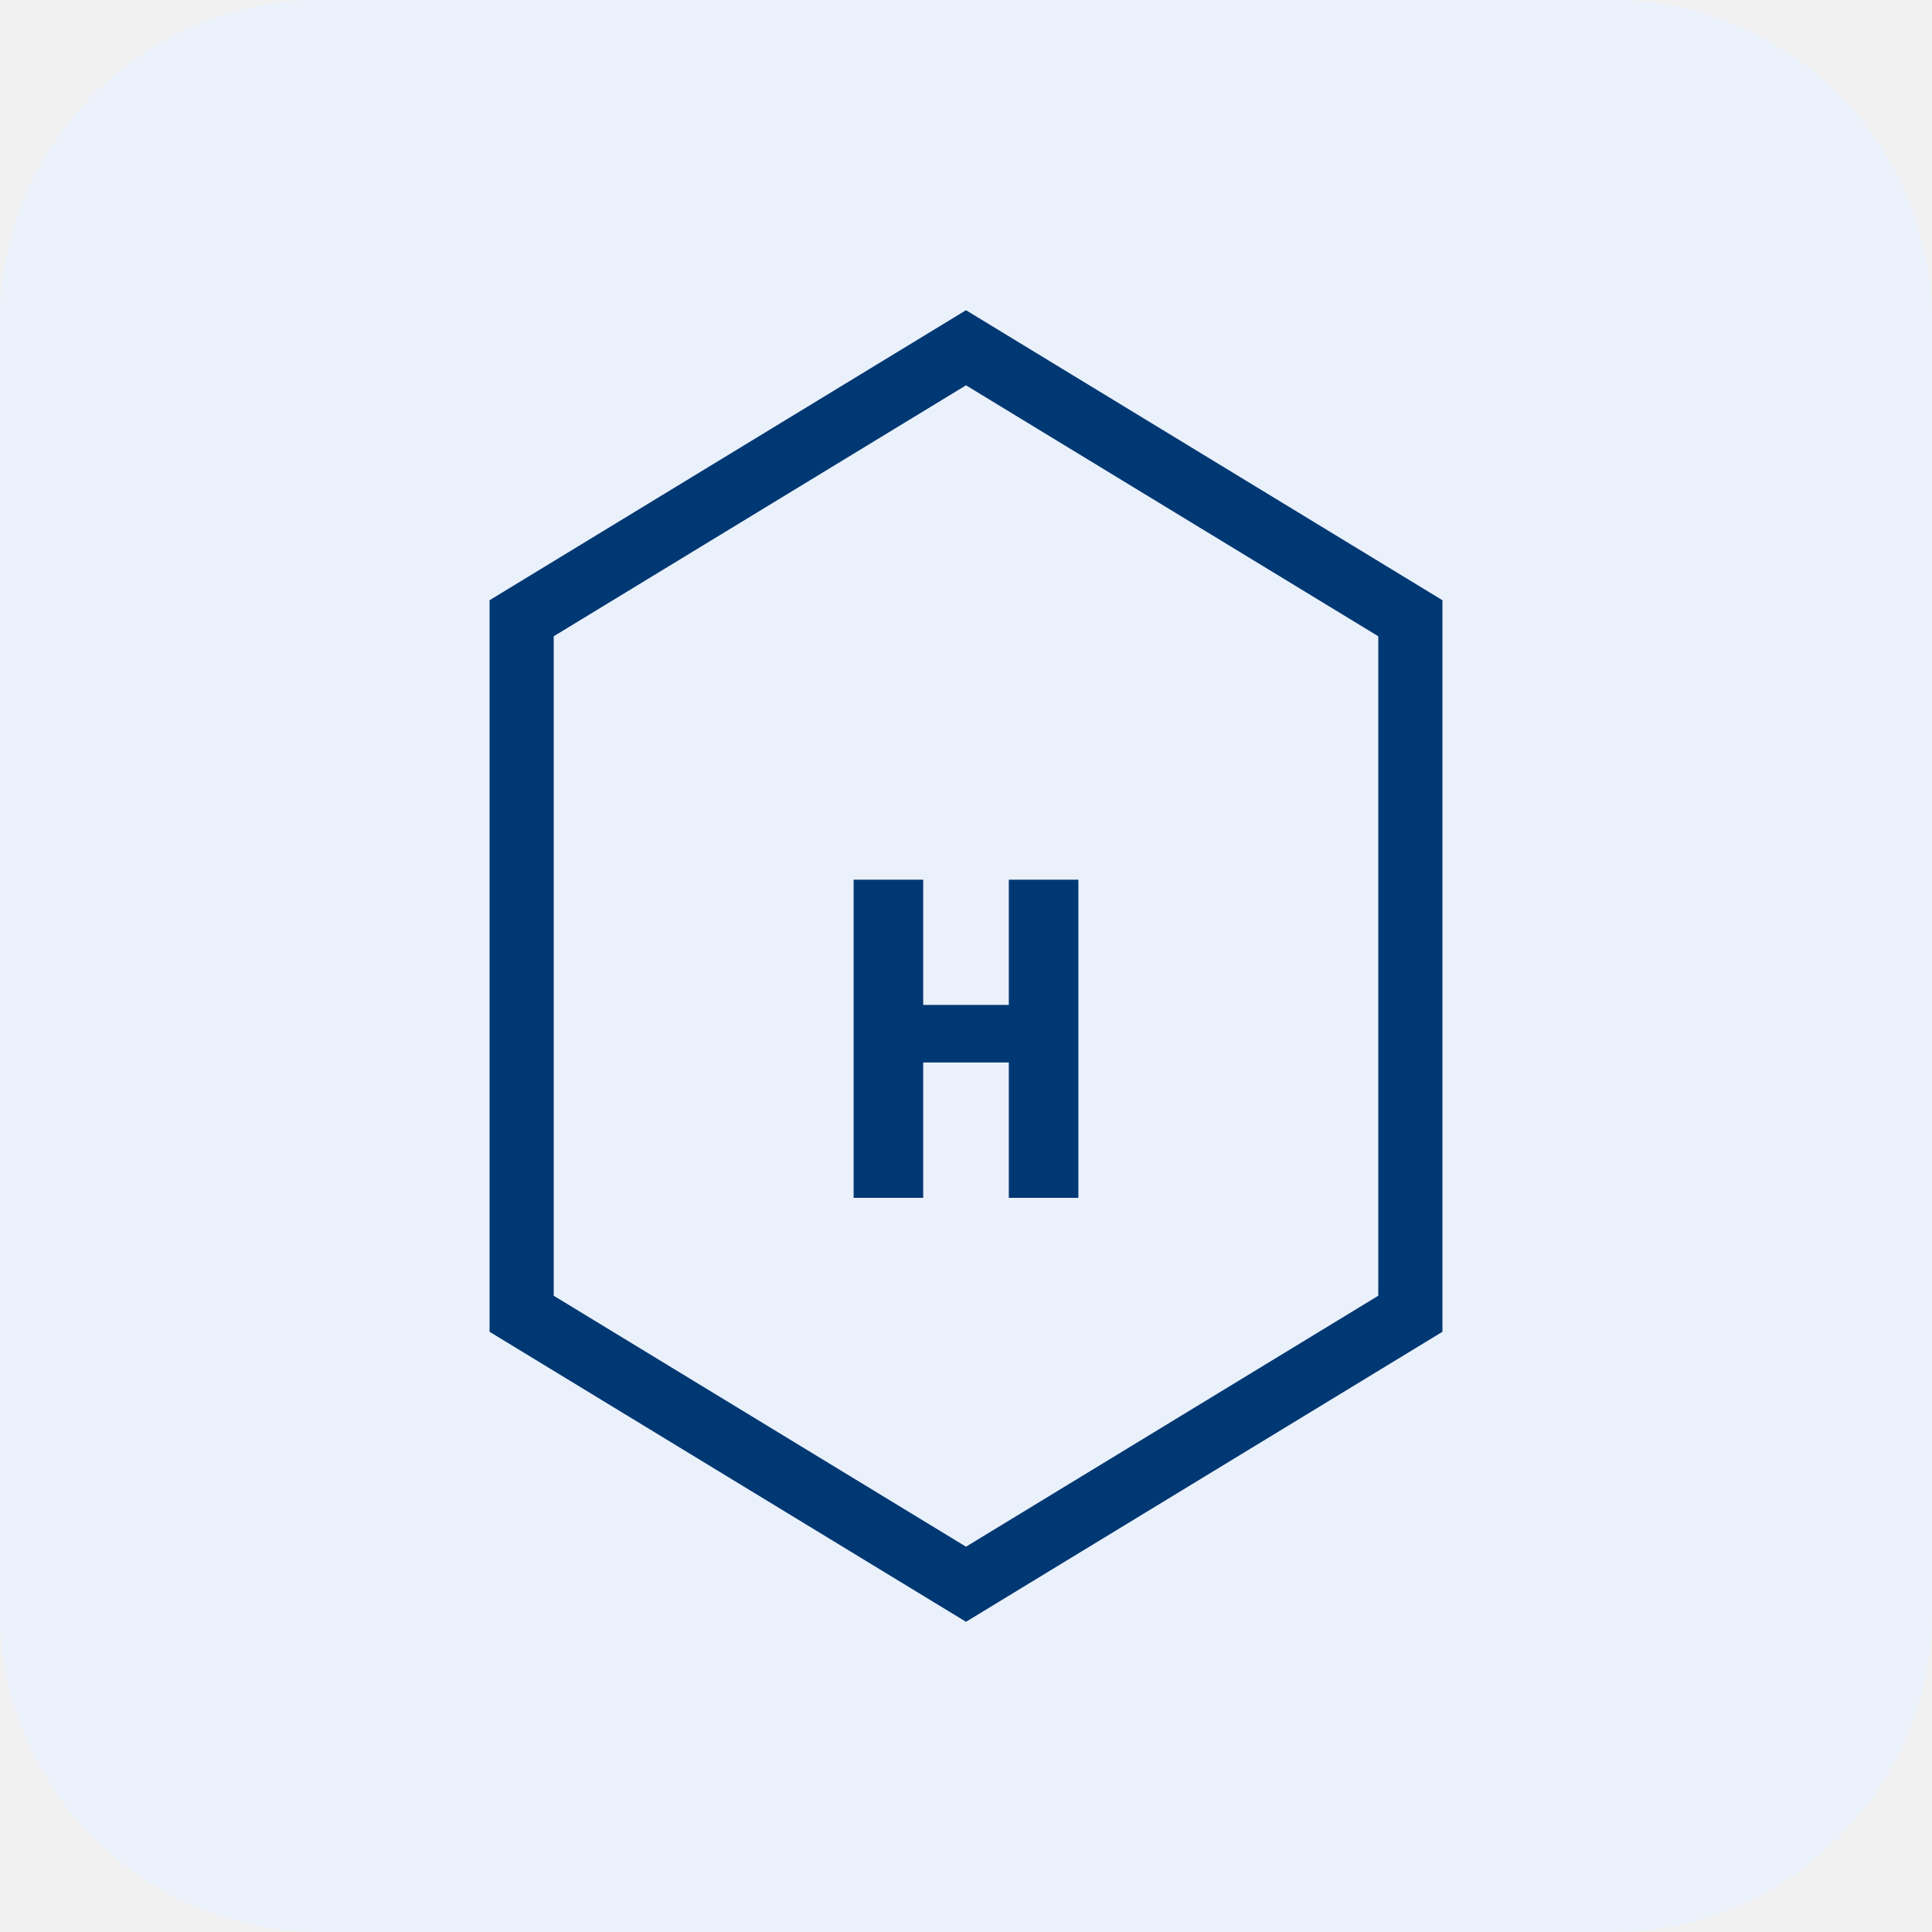
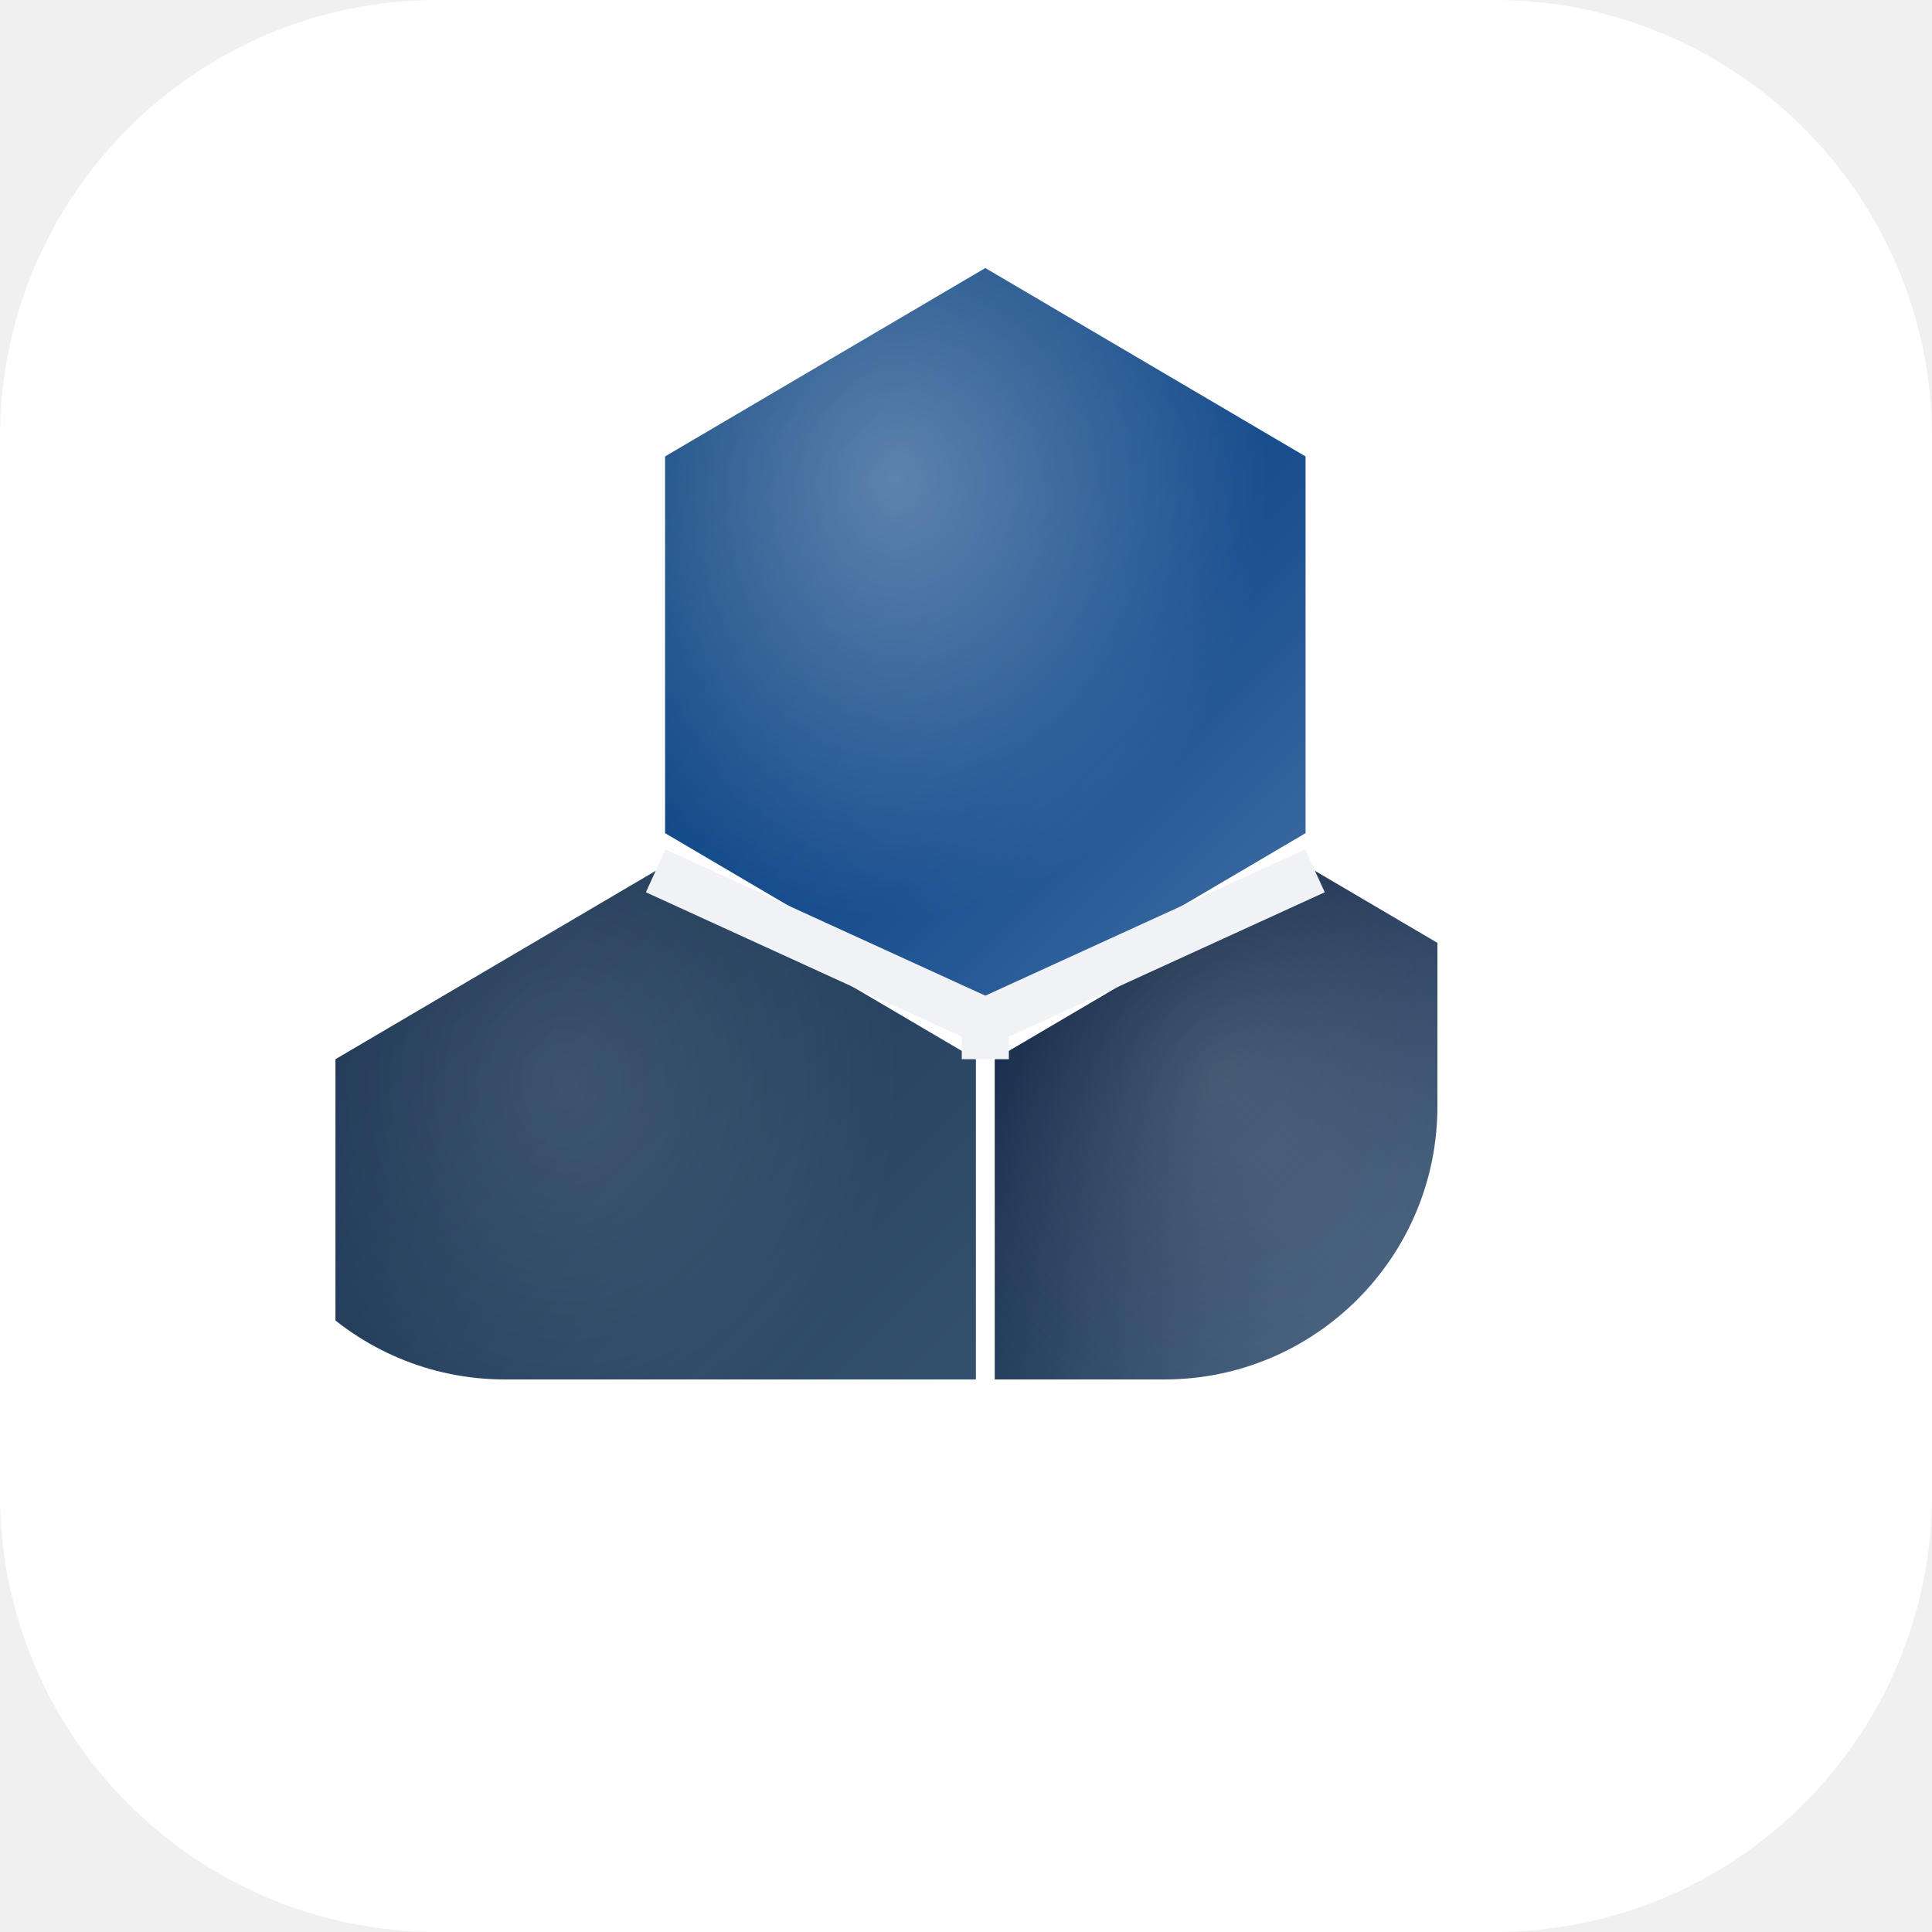
- <svg xmlns="http://www.w3.org/2000/svg" width="512" height="512" viewBox="0 0 512 512">
-   <rect width="512" height="512" rx="85" fill="#EAF1FB" />
-   <polygon points="256,92.16 373.76,163.84 373.76,348.16 256,419.84 138.24,348.16 138.24,163.84" fill="none" stroke="#003873" stroke-width="17" />
-   <text x="256" y="317.44" font-family="'Courier New', monospace" font-size="128" fill="#003873" text-anchor="middle" font-weight="700">H</text>
+ <svg xmlns="http://www.w3.org/2000/svg" width="128" height="128" viewBox="0 0 128 128" fill="none">
+   <defs>
+     <linearGradient id="logol_dl_g_A" x1="10" y1="10" x2="150" y2="150" gradientUnits="userSpaceOnUse">
+       <stop offset="0%" stop-color="#003973" />
+       <stop offset="45%" stop-color="#1a5090" />
+       <stop offset="100%" stop-color="#8aaccc" />
+     </linearGradient>
+     <linearGradient id="logol_dl_g_B" x1="10" y1="10" x2="150" y2="150" gradientUnits="userSpaceOnUse">
+       <stop offset="0%" stop-color="#0d2d58" />
+       <stop offset="55%" stop-color="#0a2040" />
+       <stop offset="100%" stop-color="#6a8aaa" />
+     </linearGradient>
+     <linearGradient id="logol_dl_g_C" x1="10" y1="10" x2="150" y2="150" gradientUnits="userSpaceOnUse">
+       <stop offset="0%" stop-color="#071e3c" />
+       <stop offset="100%" stop-color="#4a6a88" />
+     </linearGradient>
+     <radialGradient id="logol_dl_g_G1" cx="36%" cy="28%" r="58%">
+       <stop offset="0%" stop-color="white" stop-opacity=".32" />
+       <stop offset="100%" stop-color="white" stop-opacity="0" />
+     </radialGradient>
+     <radialGradient id="logol_dl_g_G2" cx="36%" cy="28%" r="55%">
+       <stop offset="0%" stop-color="white" stop-opacity=".18" />
+       <stop offset="100%" stop-color="white" stop-opacity="0" />
+     </radialGradient>
+     <radialGradient id="logol_dl_g_G3" cx="36%" cy="28%" r="52%">
+       <stop offset="0%" stop-color="white" stop-opacity=".12" />
+       <stop offset="100%" stop-color="white" stop-opacity="0" />
+     </radialGradient>
+     <clipPath id="logol_dl_clip">
+       <rect width="128" height="128" rx="29" ry="29" />
+     </clipPath>
+   </defs>
+   <rect width="128" height="128" rx="29" fill="#ffffff" />
+   <g clip-path="url(#logol_dl_clip)" transform="translate(15.36,11.52) scale(0.624)">
+     <polygon points="80,10 114,30 114,70 80,90 46,70 46,30" fill="url(#logol_dl_g_A)" />
+     <polygon points="115,74 149,94 149,134 115,154 81,134 81,94" fill="url(#logol_dl_g_B)" />
+     <polygon points="45,74 79,94 79,134 45,154 11,134 11,94" fill="url(#logol_dl_g_C)" />
+     <polygon points="80,10 114,30 114,70 80,90 46,70 46,30" fill="url(#logol_dl_g_G1)" />
+     <polygon points="115,74 149,94 149,134 115,154 81,134 81,94" fill="url(#logol_dl_g_G2)" />
+     <polygon points="45,74 79,94 79,134 45,154 11,134 11,94" fill="url(#logol_dl_g_G3)" />
+     <line x1="80" y1="90" x2="80" y2="94" stroke="#f0f2f5" stroke-width="5" />
+     <line x1="80" y1="90" x2="115" y2="74" stroke="#f0f2f5" stroke-width="5" />
+     <line x1="80" y1="90" x2="45" y2="74" stroke="#f0f2f5" stroke-width="5" />
+   </g>
</svg>
